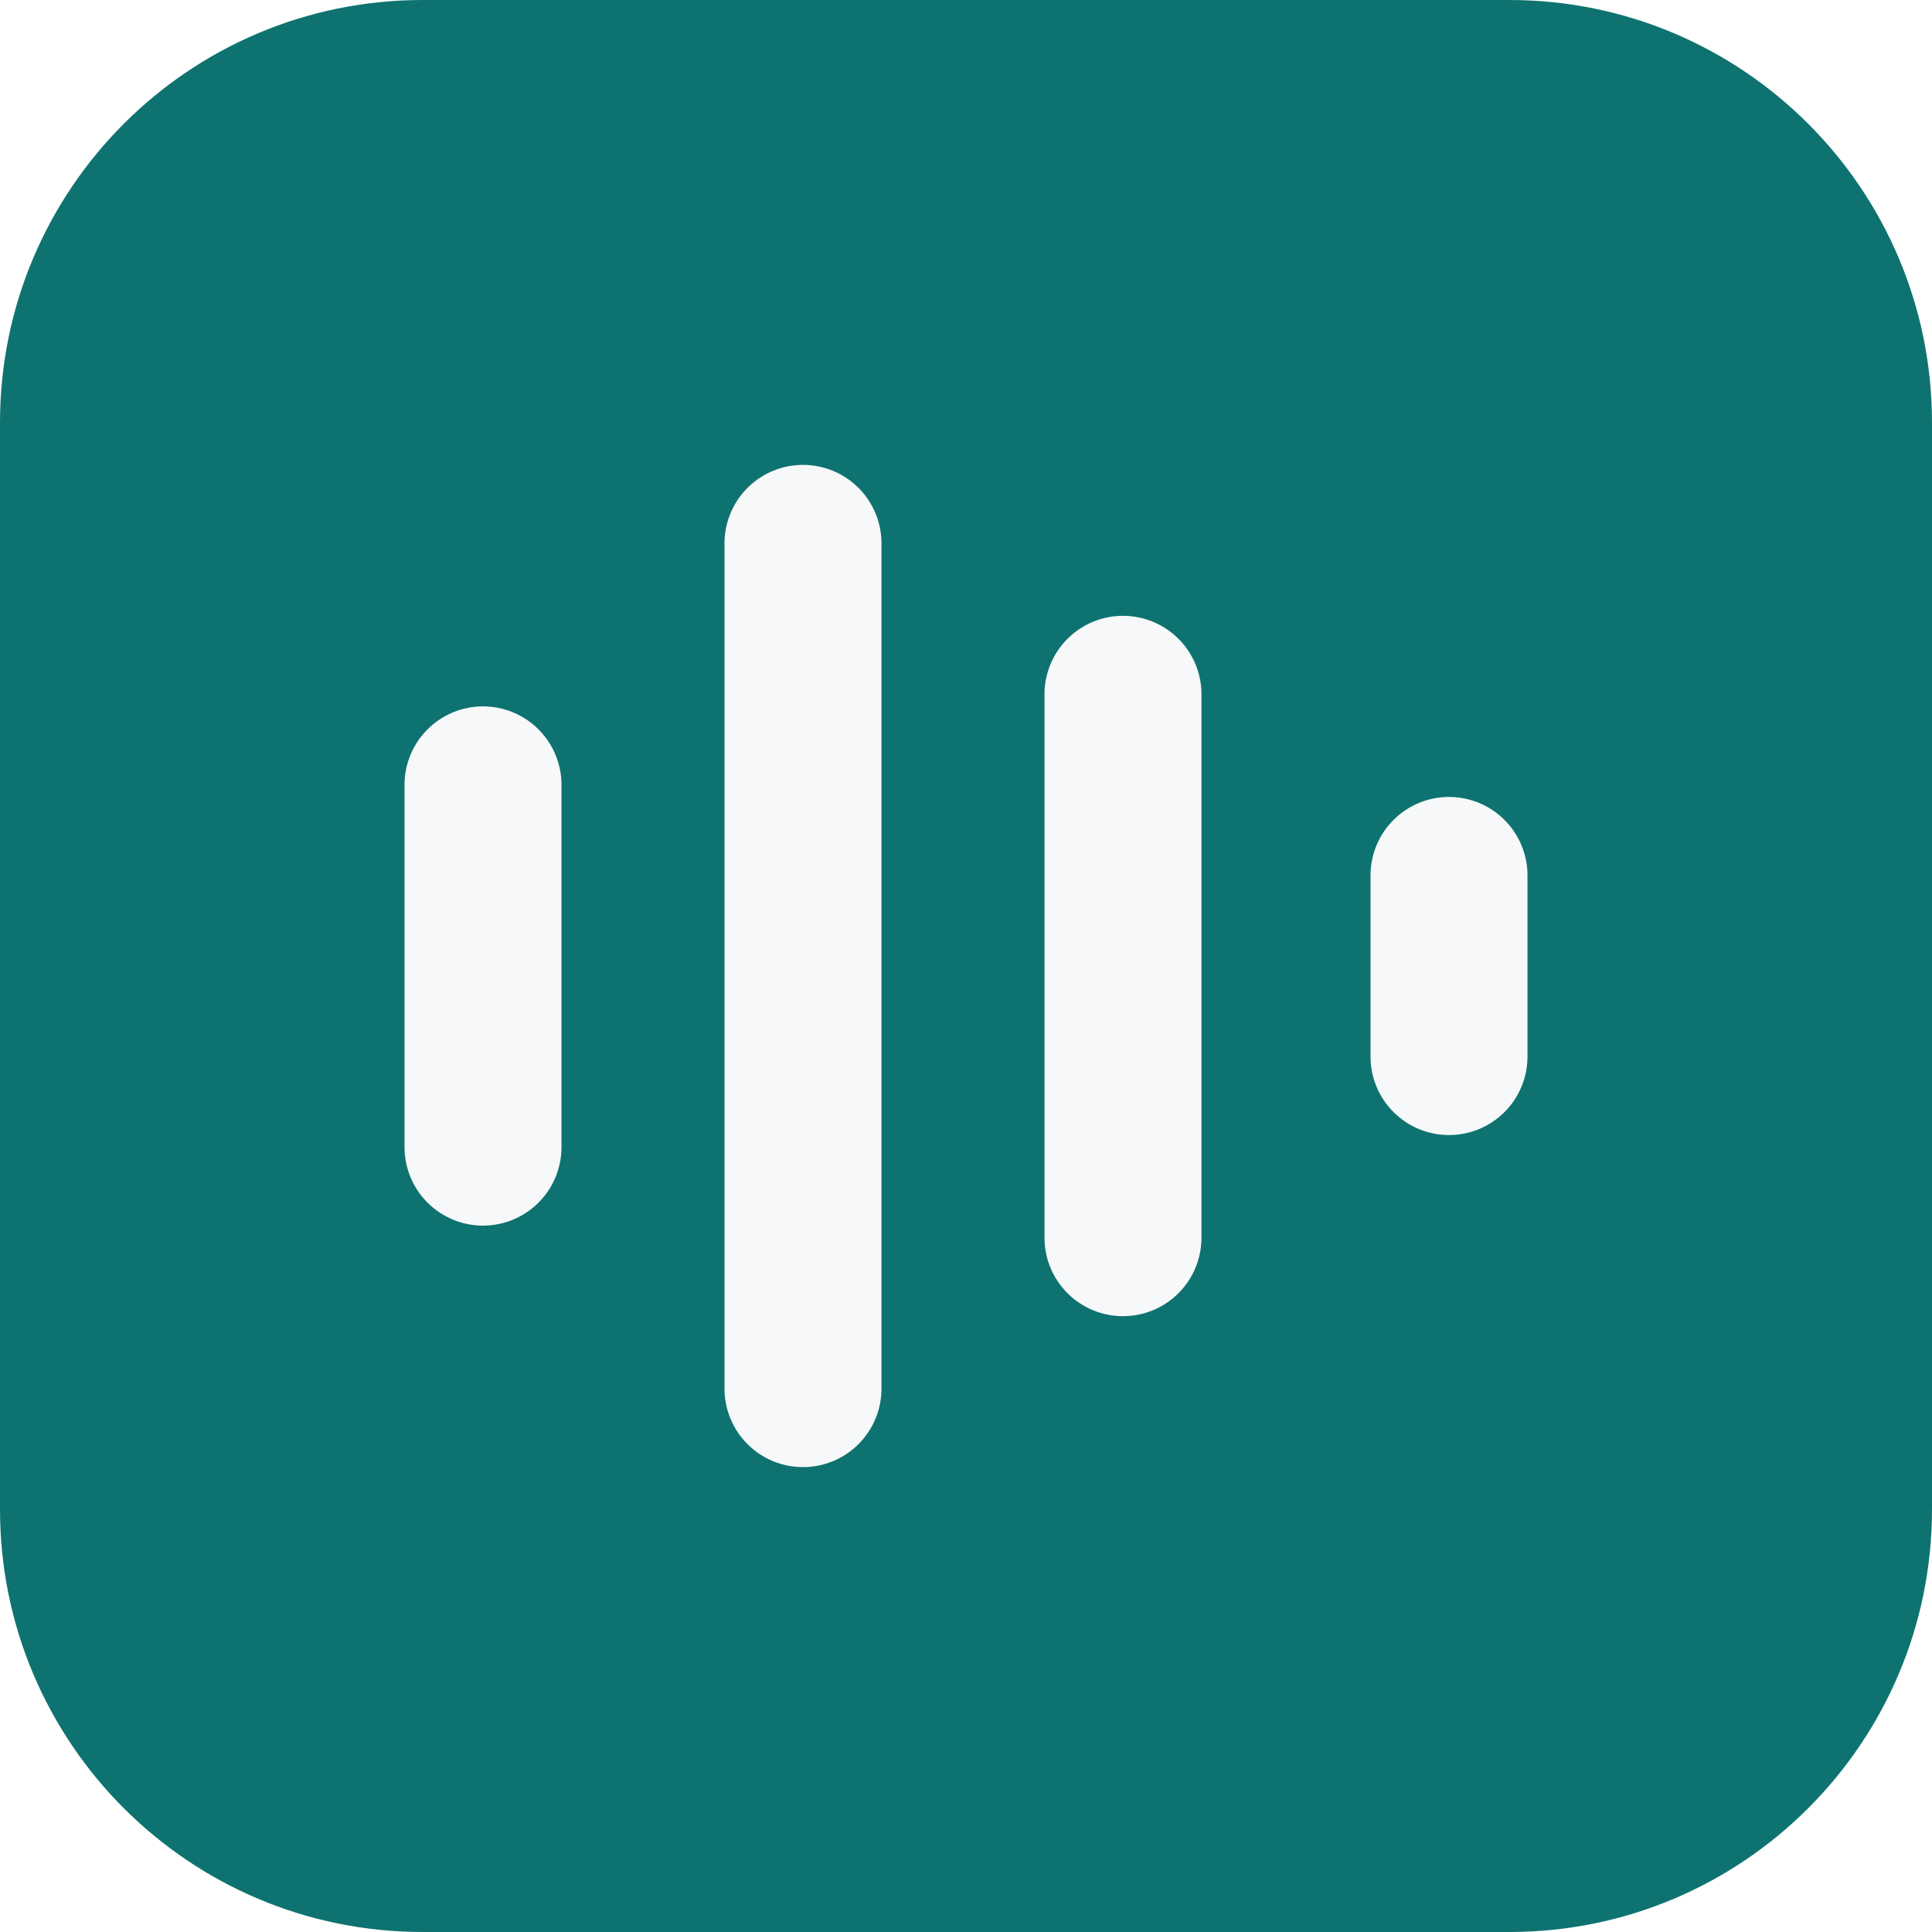
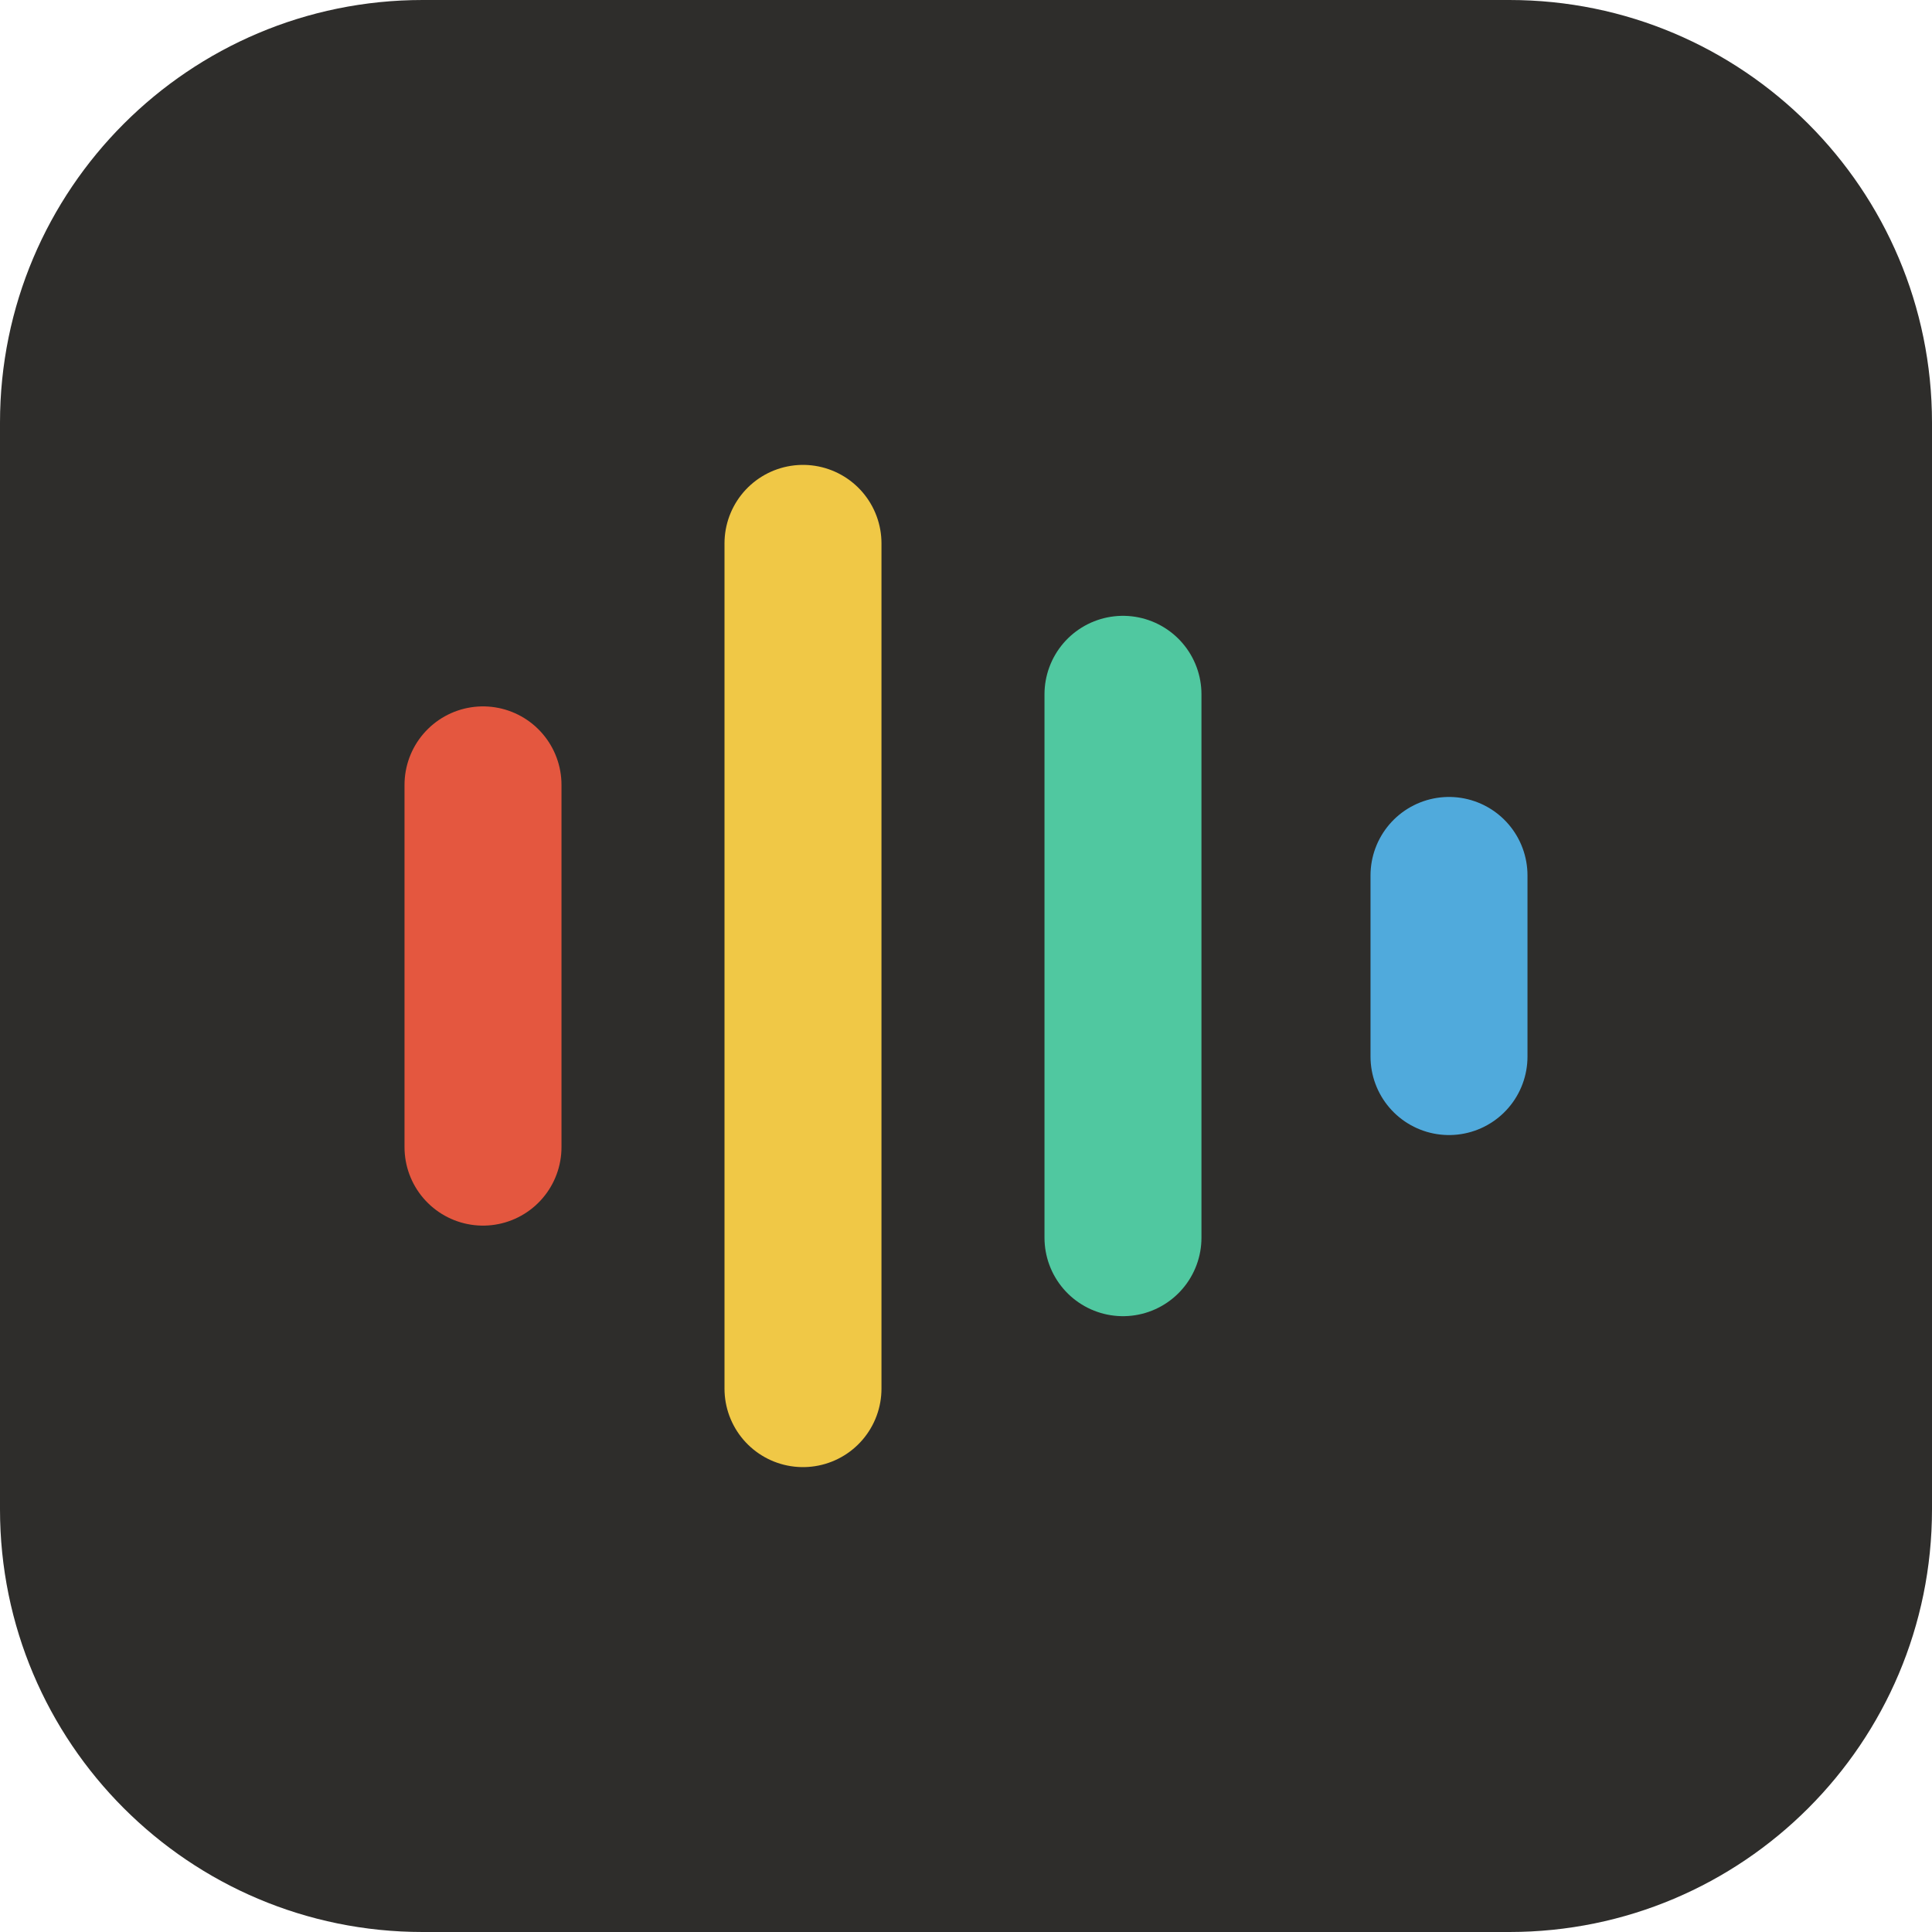
<svg xmlns="http://www.w3.org/2000/svg" viewBox="0 0 32 32">
-   <rect width="32" height="32" rx="7" fill="#0e7370" />
-   <g stroke="#f7f8f9" stroke-width="2.6" stroke-linecap="round">
-     <line x1="8" y1="13" x2="8" y2="19" />
-     <line x1="13.3" y1="9" x2="13.3" y2="23" />
-     <line x1="18.6" y1="11.5" x2="18.6" y2="20.5" />
-     <line x1="24" y1="14.5" x2="24" y2="17.5" />
+   <rect width="32" height="32" rx="7" fill="#2e2d2b" />
+   <g stroke-width="2.6" stroke-linecap="round">
+     <line x1="8" y1="13" x2="8" y2="19" stroke="#e4573f" />
+     <line x1="13.3" y1="9" x2="13.3" y2="23" stroke="#f0c846" />
+     <line x1="18.6" y1="11.5" x2="18.6" y2="20.5" stroke="#50c8a0" />
+     <line x1="24" y1="14.5" x2="24" y2="17.5" stroke="#50aadc" />
  </g>
</svg>
